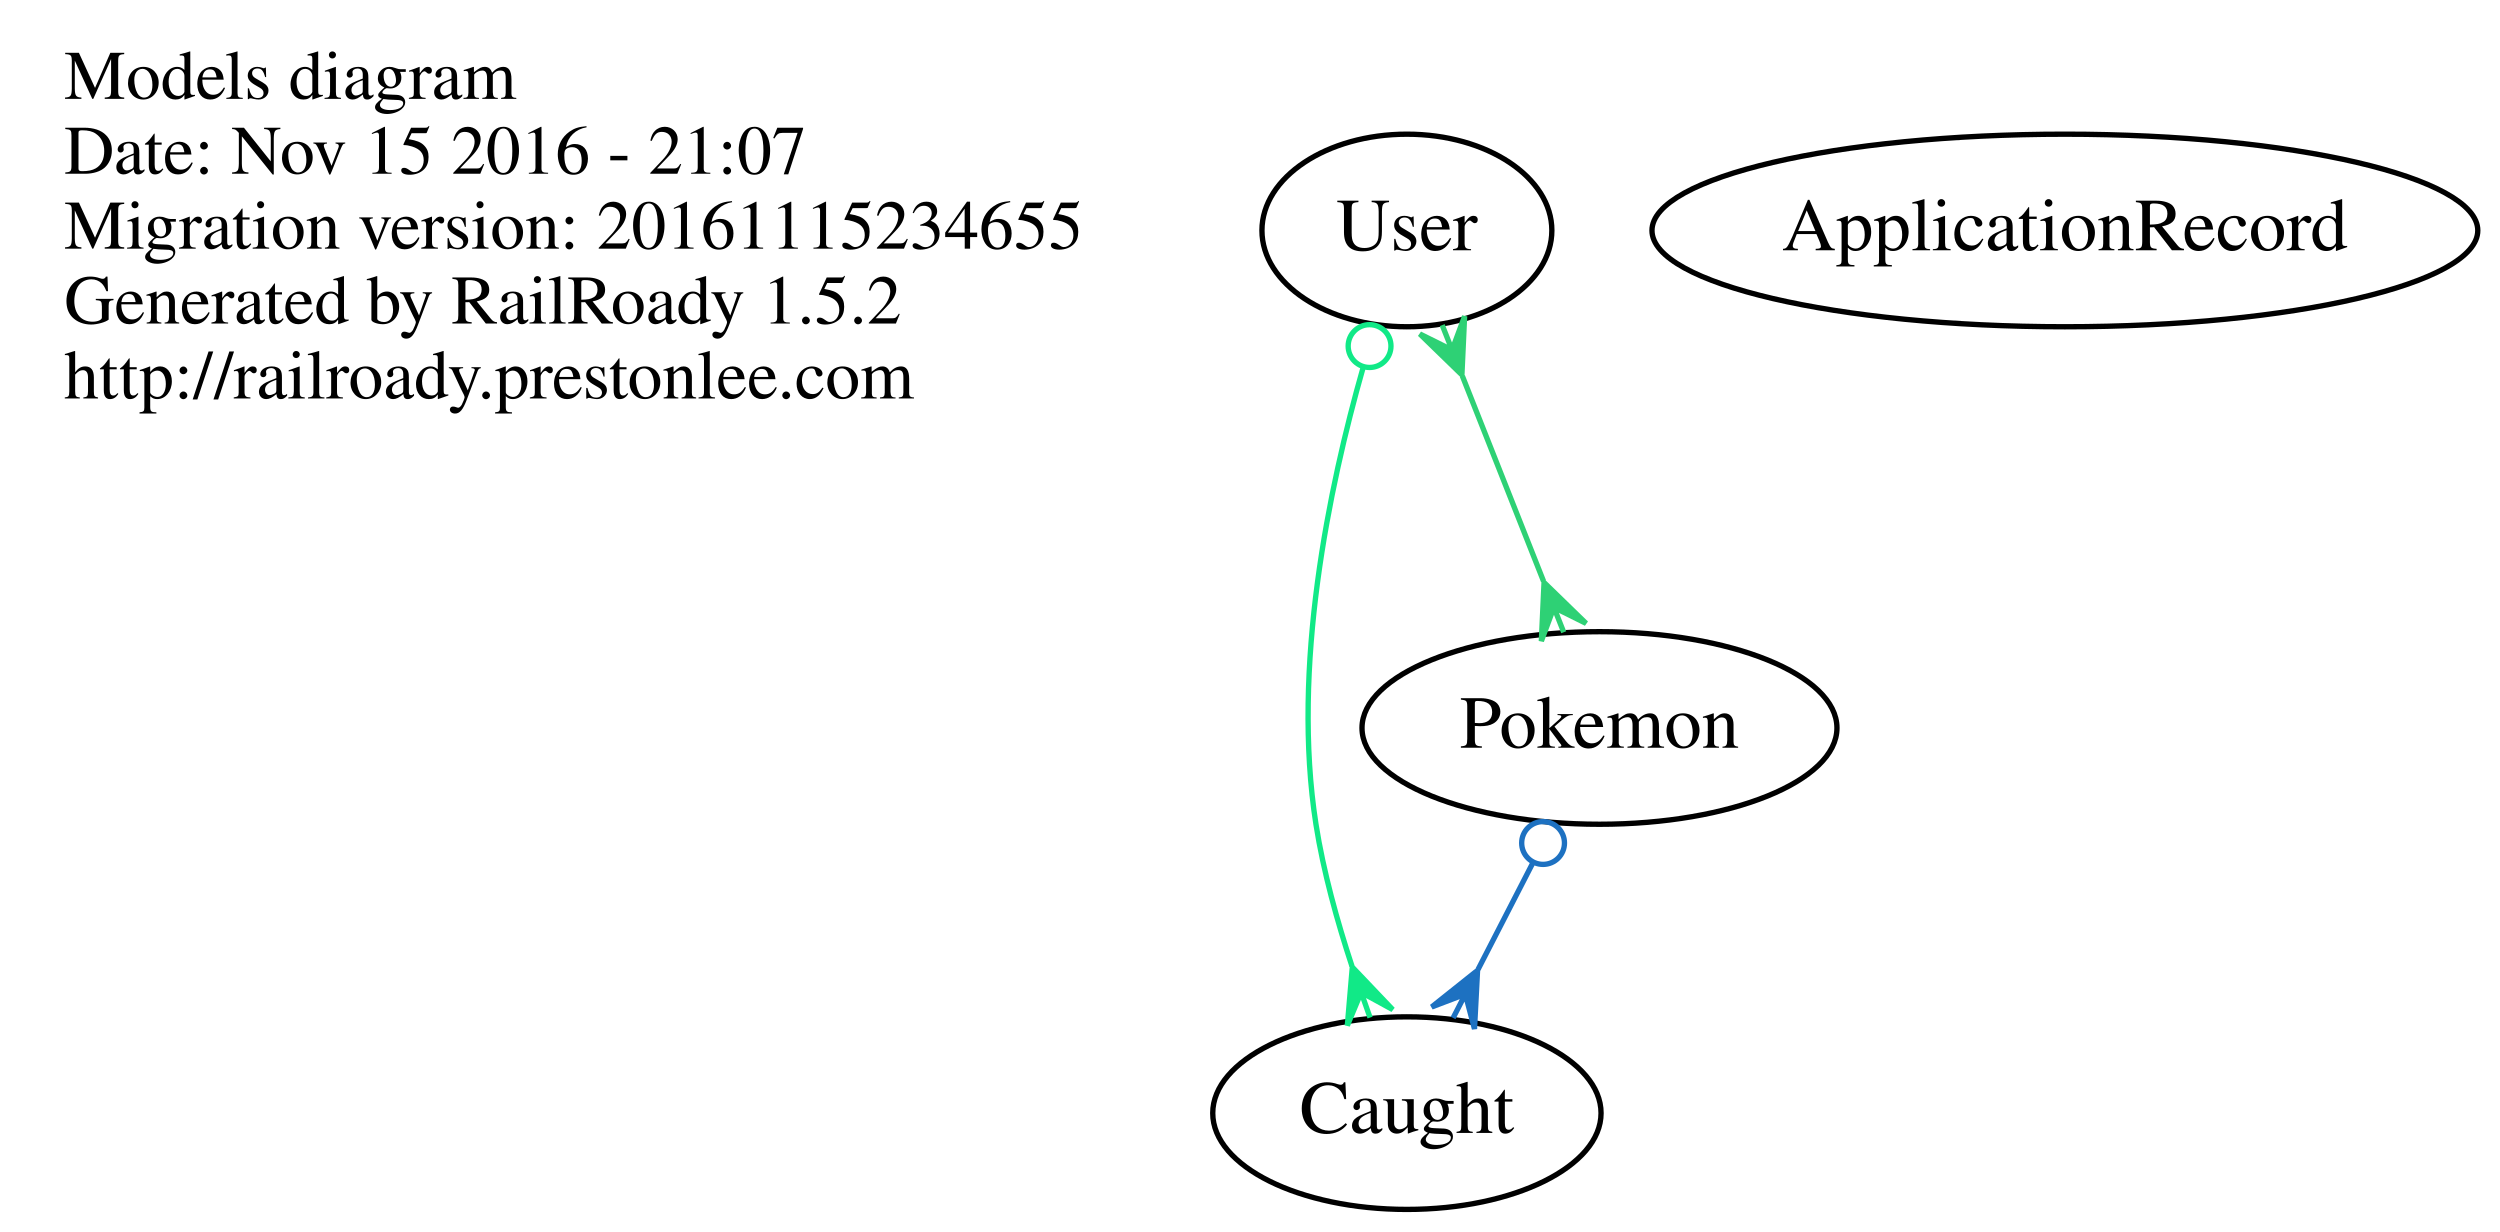
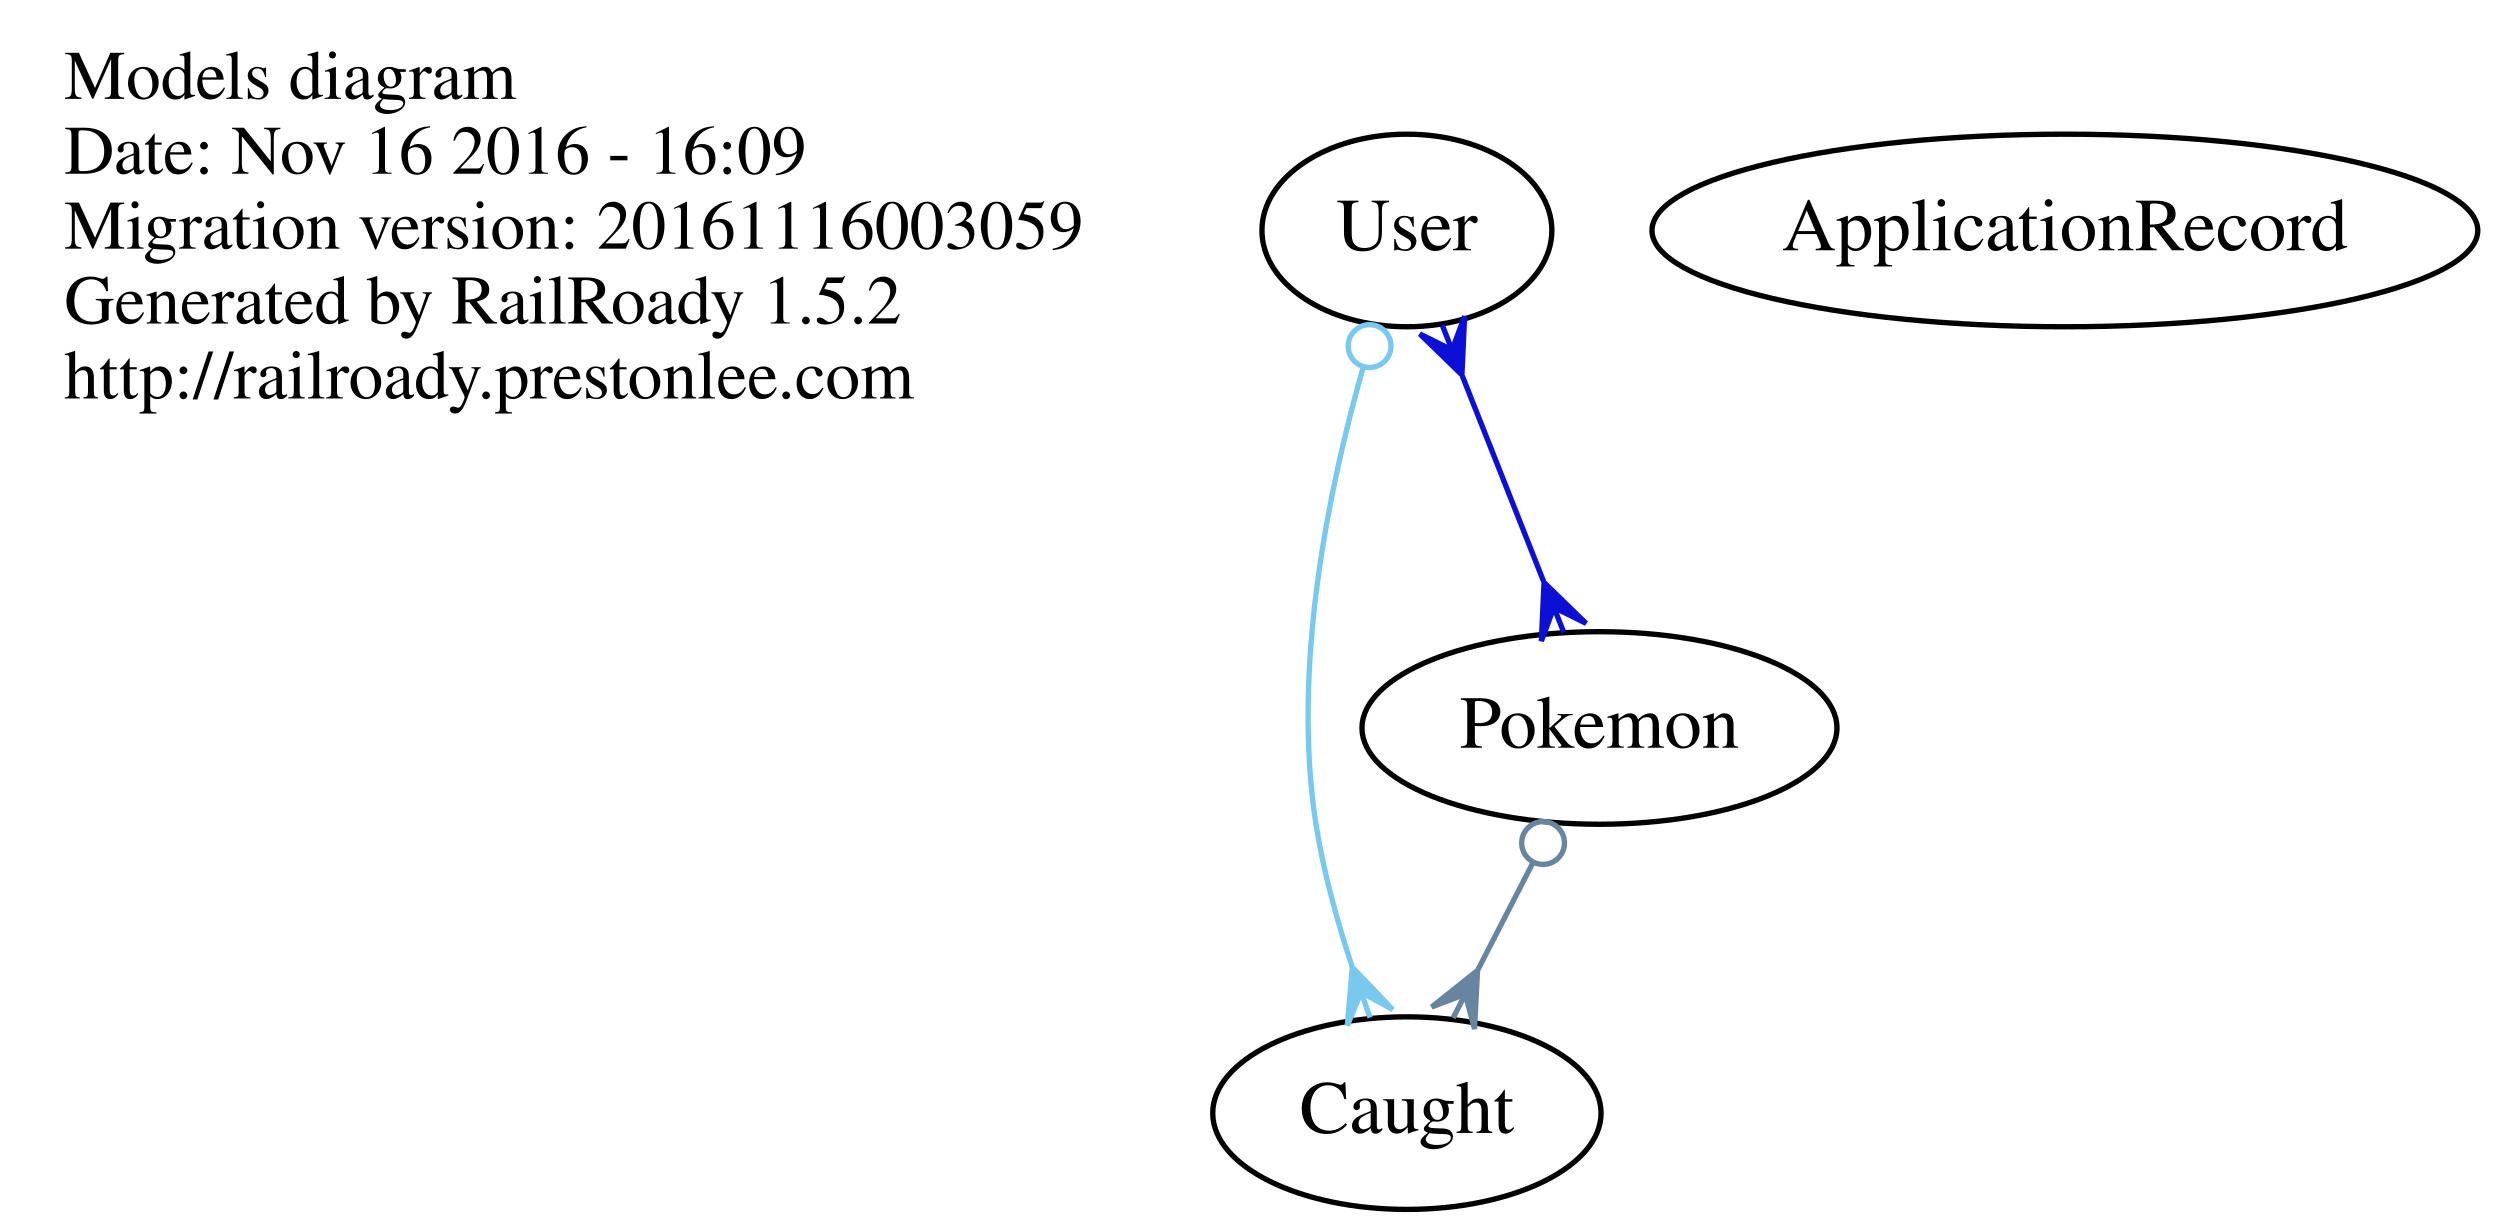
<svg xmlns="http://www.w3.org/2000/svg" width="467pt" height="230pt" viewBox="0.00 0.00 467.34 230.00">
  <g id="graph0" class="graph" transform="scale(1 1) rotate(0) translate(4 226)">
    <polygon fill="none" stroke="none" points="-4,4 -4,-226 463.343,-226 463.343,4 -4,4" />
    <g id="node1" class="node">
      <text text-anchor="start" x="8" y="-207.6" font-family="Times,serif" font-size="13.00">Models diagram</text>
-       <text text-anchor="start" x="8" y="-193.6" font-family="Times,serif" font-size="13.00">Date: Nov 15 2016 - 21:07</text>
-       <text text-anchor="start" x="8" y="-179.6" font-family="Times,serif" font-size="13.00">Migration version: 20161115234655</text>
+       <text text-anchor="start" x="8" y="-193.6" font-family="Times,serif" font-size="13.00">Date: Nov 16 2016 - 16:09</text>
+       <text text-anchor="start" x="8" y="-179.6" font-family="Times,serif" font-size="13.00">Migration version: 20161116003059</text>
      <text text-anchor="start" x="8" y="-165.6" font-family="Times,serif" font-size="13.00">Generated by RailRoady 1.5.2</text>
      <text text-anchor="start" x="8" y="-151.6" font-family="Times,serif" font-size="13.00">http://railroady.prestonlee.com</text>
    </g>
    <g id="node2" class="node">
      <ellipse fill="none" stroke="black" cx="259" cy="-183" rx="27.097" ry="18" />
      <text text-anchor="middle" x="259" y="-179.3" font-family="Times,serif" font-size="14.00">User</text>
    </g>
    <g id="node4" class="node">
      <ellipse fill="none" stroke="black" cx="259" cy="-18" rx="36.294" ry="18" />
      <text text-anchor="middle" x="259" y="-14.3" font-family="Times,serif" font-size="14.00">Caught</text>
    </g>
    <g id="edge1" class="edge">
-       <path fill="none" stroke="#11e987" d="M250.789,-157.27C244.432,-134.973 237.418,-101.287 242,-72 243.38,-63.176 245.98,-53.816 248.738,-45.456" />
-       <ellipse fill="none" stroke="#11e987" cx="252.022" cy="-161.392" rx="4" ry="4" />
-       <polygon fill="#11e987" stroke="#11e987" points="248.795,-45.294 256.356,-37.351 250.453,-40.577 252.11,-35.859 252.11,-35.859 252.11,-35.859 250.453,-40.577 247.865,-34.367 248.795,-45.294 248.795,-45.294" />
+       <path fill="none" stroke="#79c9ef" d="M250.789,-157.27C244.432,-134.973 237.418,-101.287 242,-72 243.38,-63.176 245.98,-53.816 248.738,-45.456" />
+       <ellipse fill="none" stroke="#79c9ef" cx="252.022" cy="-161.392" rx="4" ry="4" />
+       <polygon fill="#79c9ef" stroke="#79c9ef" points="248.795,-45.294 256.356,-37.351 250.453,-40.577 252.11,-35.859 252.11,-35.859 252.11,-35.859 250.453,-40.577 247.865,-34.367 248.795,-45.294 248.795,-45.294" />
    </g>
    <g id="node5" class="node">
      <ellipse fill="none" stroke="black" cx="295" cy="-90" rx="44.393" ry="18" />
      <text text-anchor="middle" x="295" y="-86.3" font-family="Times,serif" font-size="14.00">Pokemon</text>
    </g>
    <g id="edge2" class="edge">
-       <path fill="none" stroke="#2ed175" d="M269.366,-155.797C274.131,-143.752 279.772,-129.493 284.547,-117.422" />
-       <polygon fill="#2ed175" stroke="#2ed175" points="269.282,-156.01 261.418,-163.654 267.442,-160.66 265.603,-165.309 265.603,-165.309 265.603,-165.309 267.442,-160.66 269.787,-166.965 269.282,-156.01 269.282,-156.01" />
-       <polygon fill="#2ed175" stroke="#2ed175" points="284.638,-117.192 292.501,-109.549 286.478,-112.543 288.317,-107.893 288.317,-107.893 288.317,-107.893 286.478,-112.543 284.133,-106.238 284.638,-117.192 284.638,-117.192" />
+       <path fill="none" stroke="#0c10d6" d="M269.366,-155.797C274.131,-143.752 279.772,-129.493 284.547,-117.422" />
+       <polygon fill="#0c10d6" stroke="#0c10d6" points="269.282,-156.01 261.418,-163.654 267.442,-160.66 265.603,-165.309 265.603,-165.309 265.603,-165.309 267.442,-160.66 269.787,-166.965 269.282,-156.01 269.282,-156.01" />
+       <polygon fill="#0c10d6" stroke="#0c10d6" points="284.638,-117.192 292.501,-109.549 286.478,-112.543 288.317,-107.893 288.317,-107.893 288.317,-107.893 286.478,-112.543 284.133,-106.238 284.638,-117.192 284.638,-117.192" />
    </g>
    <g id="node3" class="node">
      <ellipse fill="none" stroke="black" cx="382" cy="-183" rx="77.187" ry="18" />
      <text text-anchor="middle" x="382" y="-179.3" font-family="Times,serif" font-size="14.00">ApplicationRecord</text>
    </g>
    <g id="edge3" class="edge">
-       <path fill="none" stroke="#1d71c1" d="M282.51,-64.714C279.212,-58.302 275.641,-51.358 272.302,-44.865" />
-       <ellipse fill="none" stroke="#1d71c1" cx="284.456" cy="-68.498" rx="4" ry="4" />
-       <polygon fill="#1d71c1" stroke="#1d71c1" points="272.208,-44.682 271.636,-33.731 269.921,-40.235 267.634,-35.789 267.634,-35.789 267.634,-35.789 269.921,-40.235 263.633,-37.847 272.208,-44.682 272.208,-44.682" />
+       <path fill="none" stroke="#6785a0" d="M282.51,-64.714C279.212,-58.302 275.641,-51.358 272.302,-44.865" />
+       <ellipse fill="none" stroke="#6785a0" cx="284.456" cy="-68.498" rx="4" ry="4" />
+       <polygon fill="#6785a0" stroke="#6785a0" points="272.208,-44.682 271.636,-33.731 269.921,-40.235 267.634,-35.789 267.634,-35.789 267.634,-35.789 269.921,-40.235 263.633,-37.847 272.208,-44.682 272.208,-44.682" />
    </g>
  </g>
</svg>
